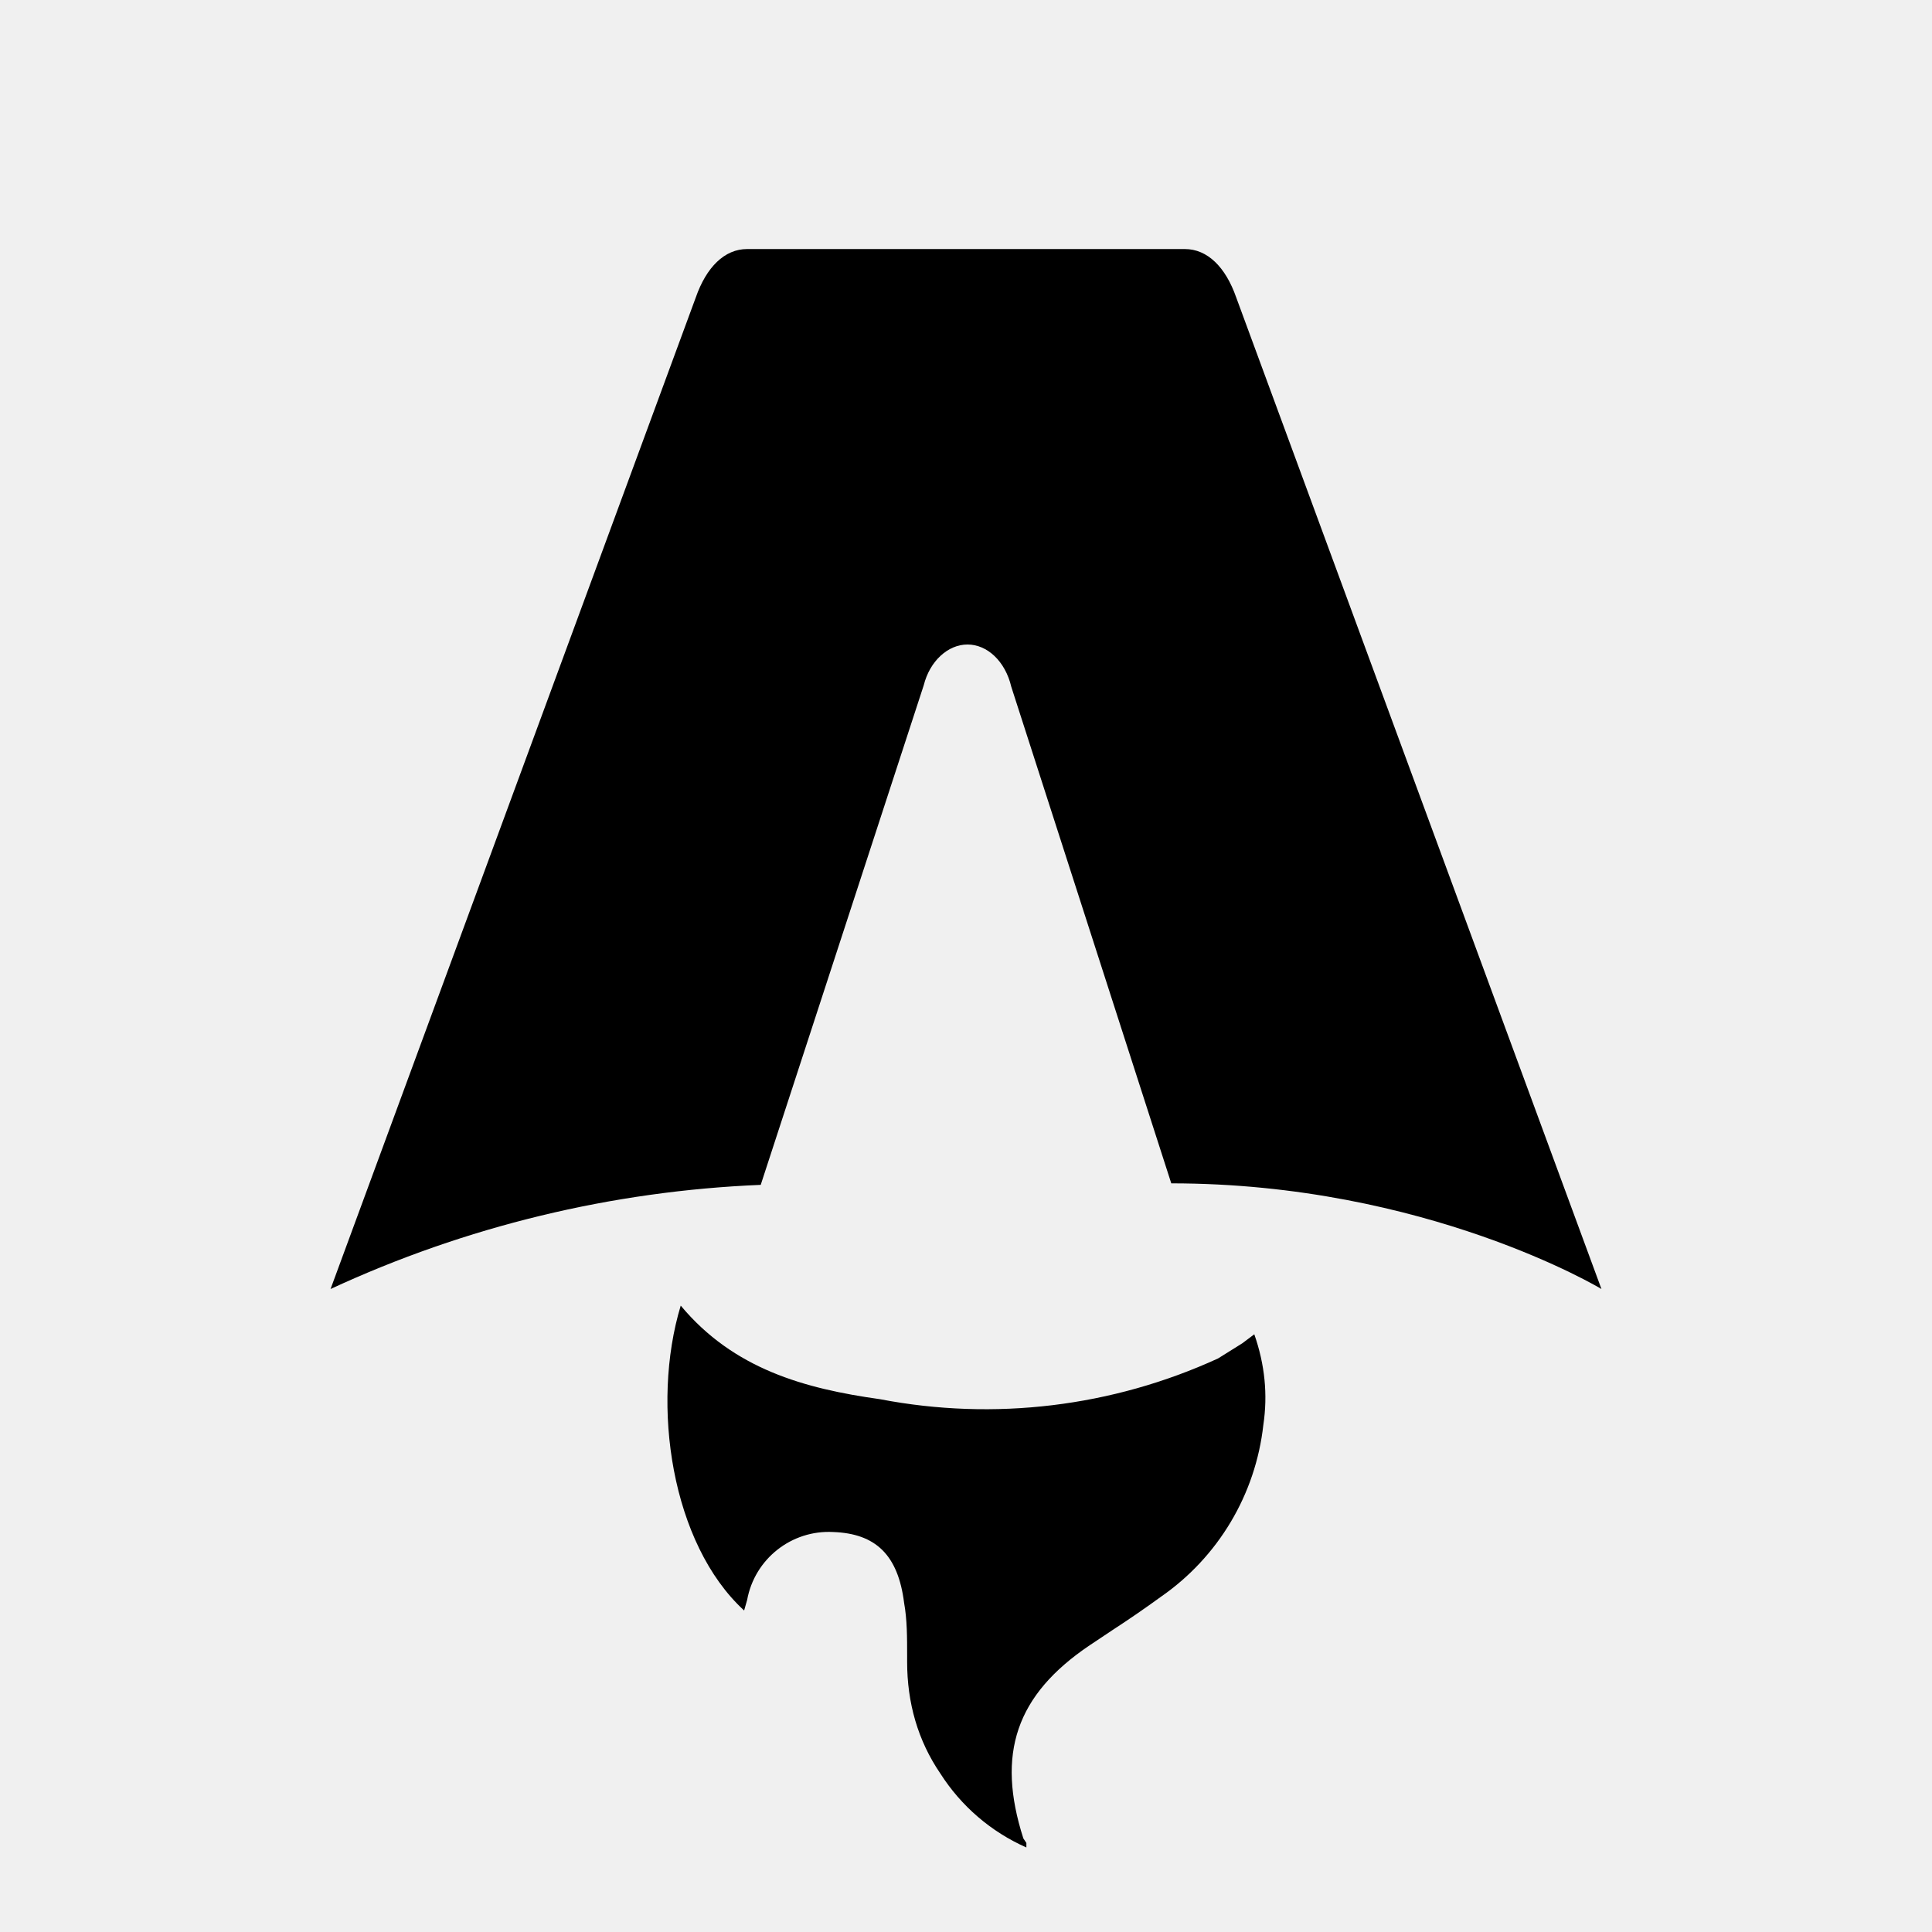
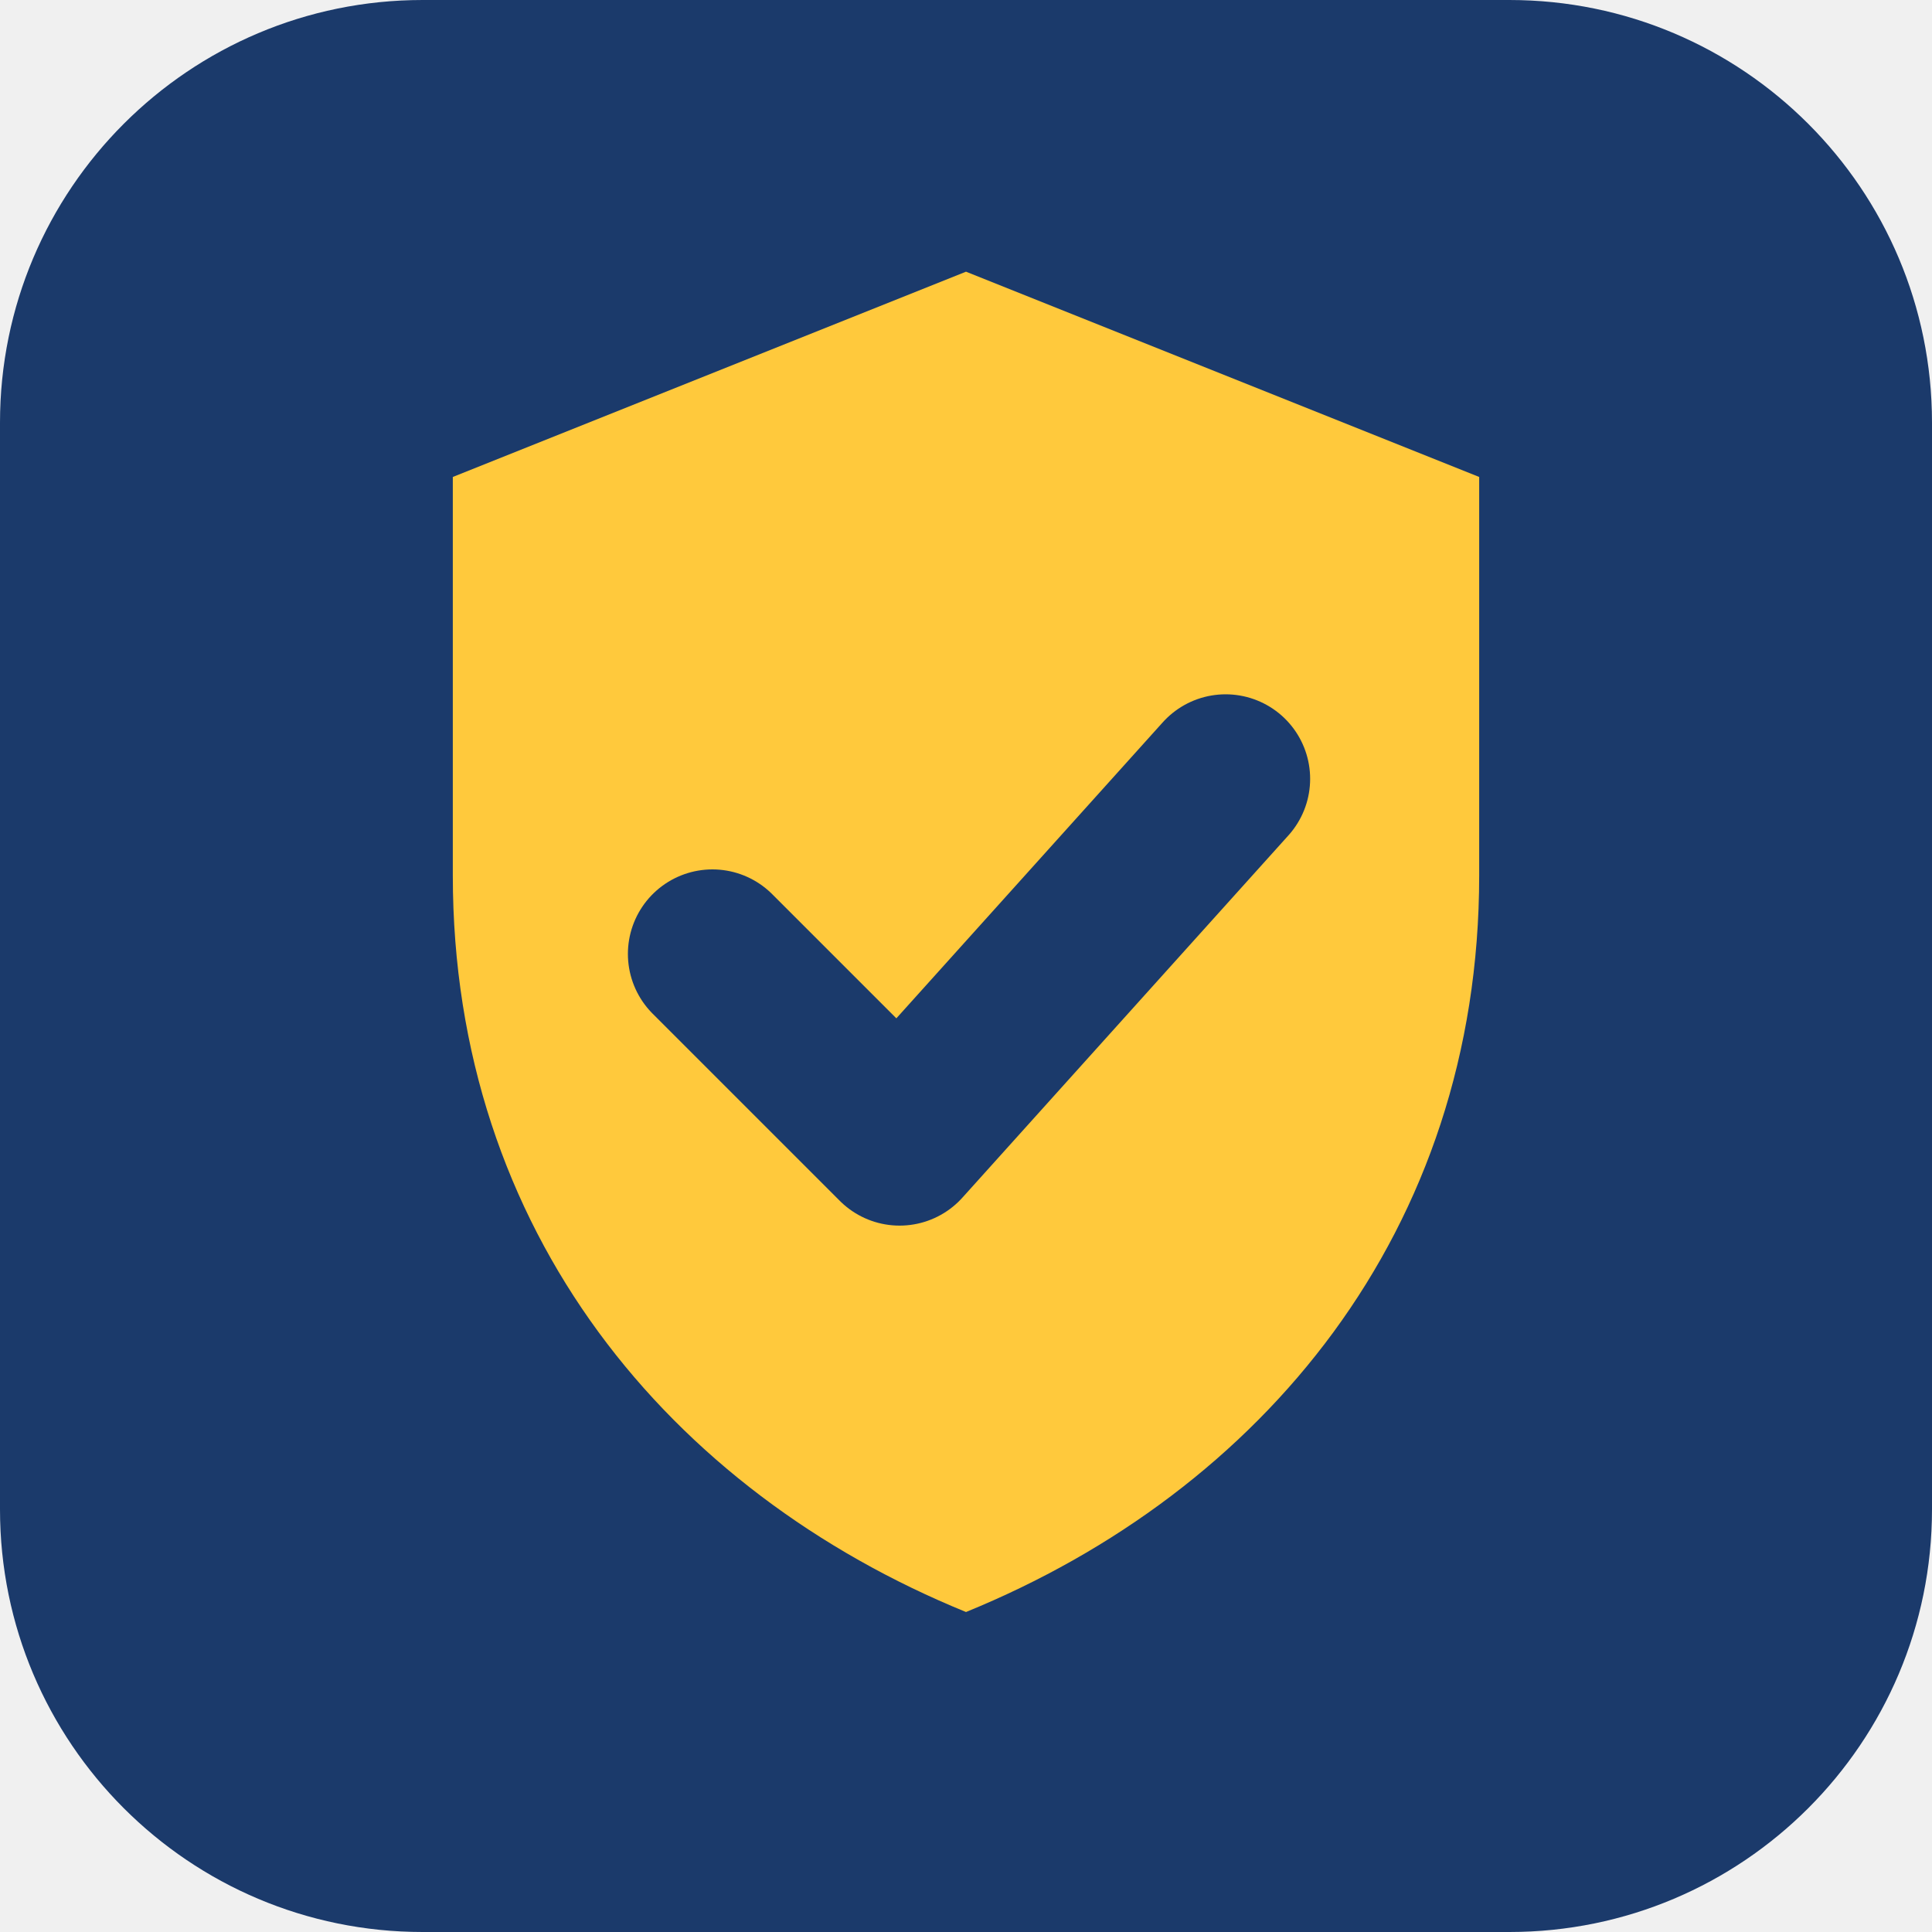
- <svg xmlns="http://www.w3.org/2000/svg" fill="none" viewBox="0 0 128 128">
-   <path d="M50.4 78.5a75.1 75.1 0 0 0-28.5 6.9l24.2-65.7c.7-2 1.9-3.2 3.4-3.2h29c1.5 0 2.7 1.2 3.4 3.2l24.2 65.7s-11.6-7-28.5-7L67 45.5c-.4-1.7-1.6-2.8-2.9-2.8-1.3 0-2.5 1.1-2.9 2.7L50.4 78.5Zm-1.1 28.2Zm-4.2-20.2c-2 6.6-.6 15.8 4.2 20.2a17.5 17.5 0 0 1 .2-.7 5.5 5.5 0 0 1 5.7-4.5c2.8.1 4.3 1.5 4.7 4.7.2 1.1.2 2.3.2 3.5v.4c0 2.7.7 5.2 2.2 7.4a13 13 0 0 0 5.7 4.9v-.3l-.2-.3c-1.8-5.6-.5-9.5 4.4-12.8l1.5-1a73 73 0 0 0 3.2-2.2 16 16 0 0 0 6.8-11.4c.3-2 .1-4-.6-6l-.8.6-1.6 1a37 37 0 0 1-22.4 2.7c-5-.7-9.7-2-13.2-6.2Z" />
-   <style>
-         path { fill: #000; }
-         @media (prefers-color-scheme: dark) {
-             path { fill: #FFF; }
-         }
-     </style>
+ <svg xmlns="http://www.w3.org/2000/svg" viewBox="0 0 32 32" role="img" aria-label="Sem Golpe">
+   <rect width="32" height="32" rx="7" fill="#1B3A6B" />
+   <path d="M16 4.5l8.5 3.4v6.6c0 5.9-3.6 10.2-8.5 12.2-4.9-2-8.5-6.3-8.5-12.2V7.9L16 4.5z" fill="#FFC93C" />
+   <path d="M11.8 15.8l3.1 3.1 5.4-6" fill="none" stroke="#1B3A6B" stroke-width="2.8" stroke-linecap="round" stroke-linejoin="round" />
</svg>
